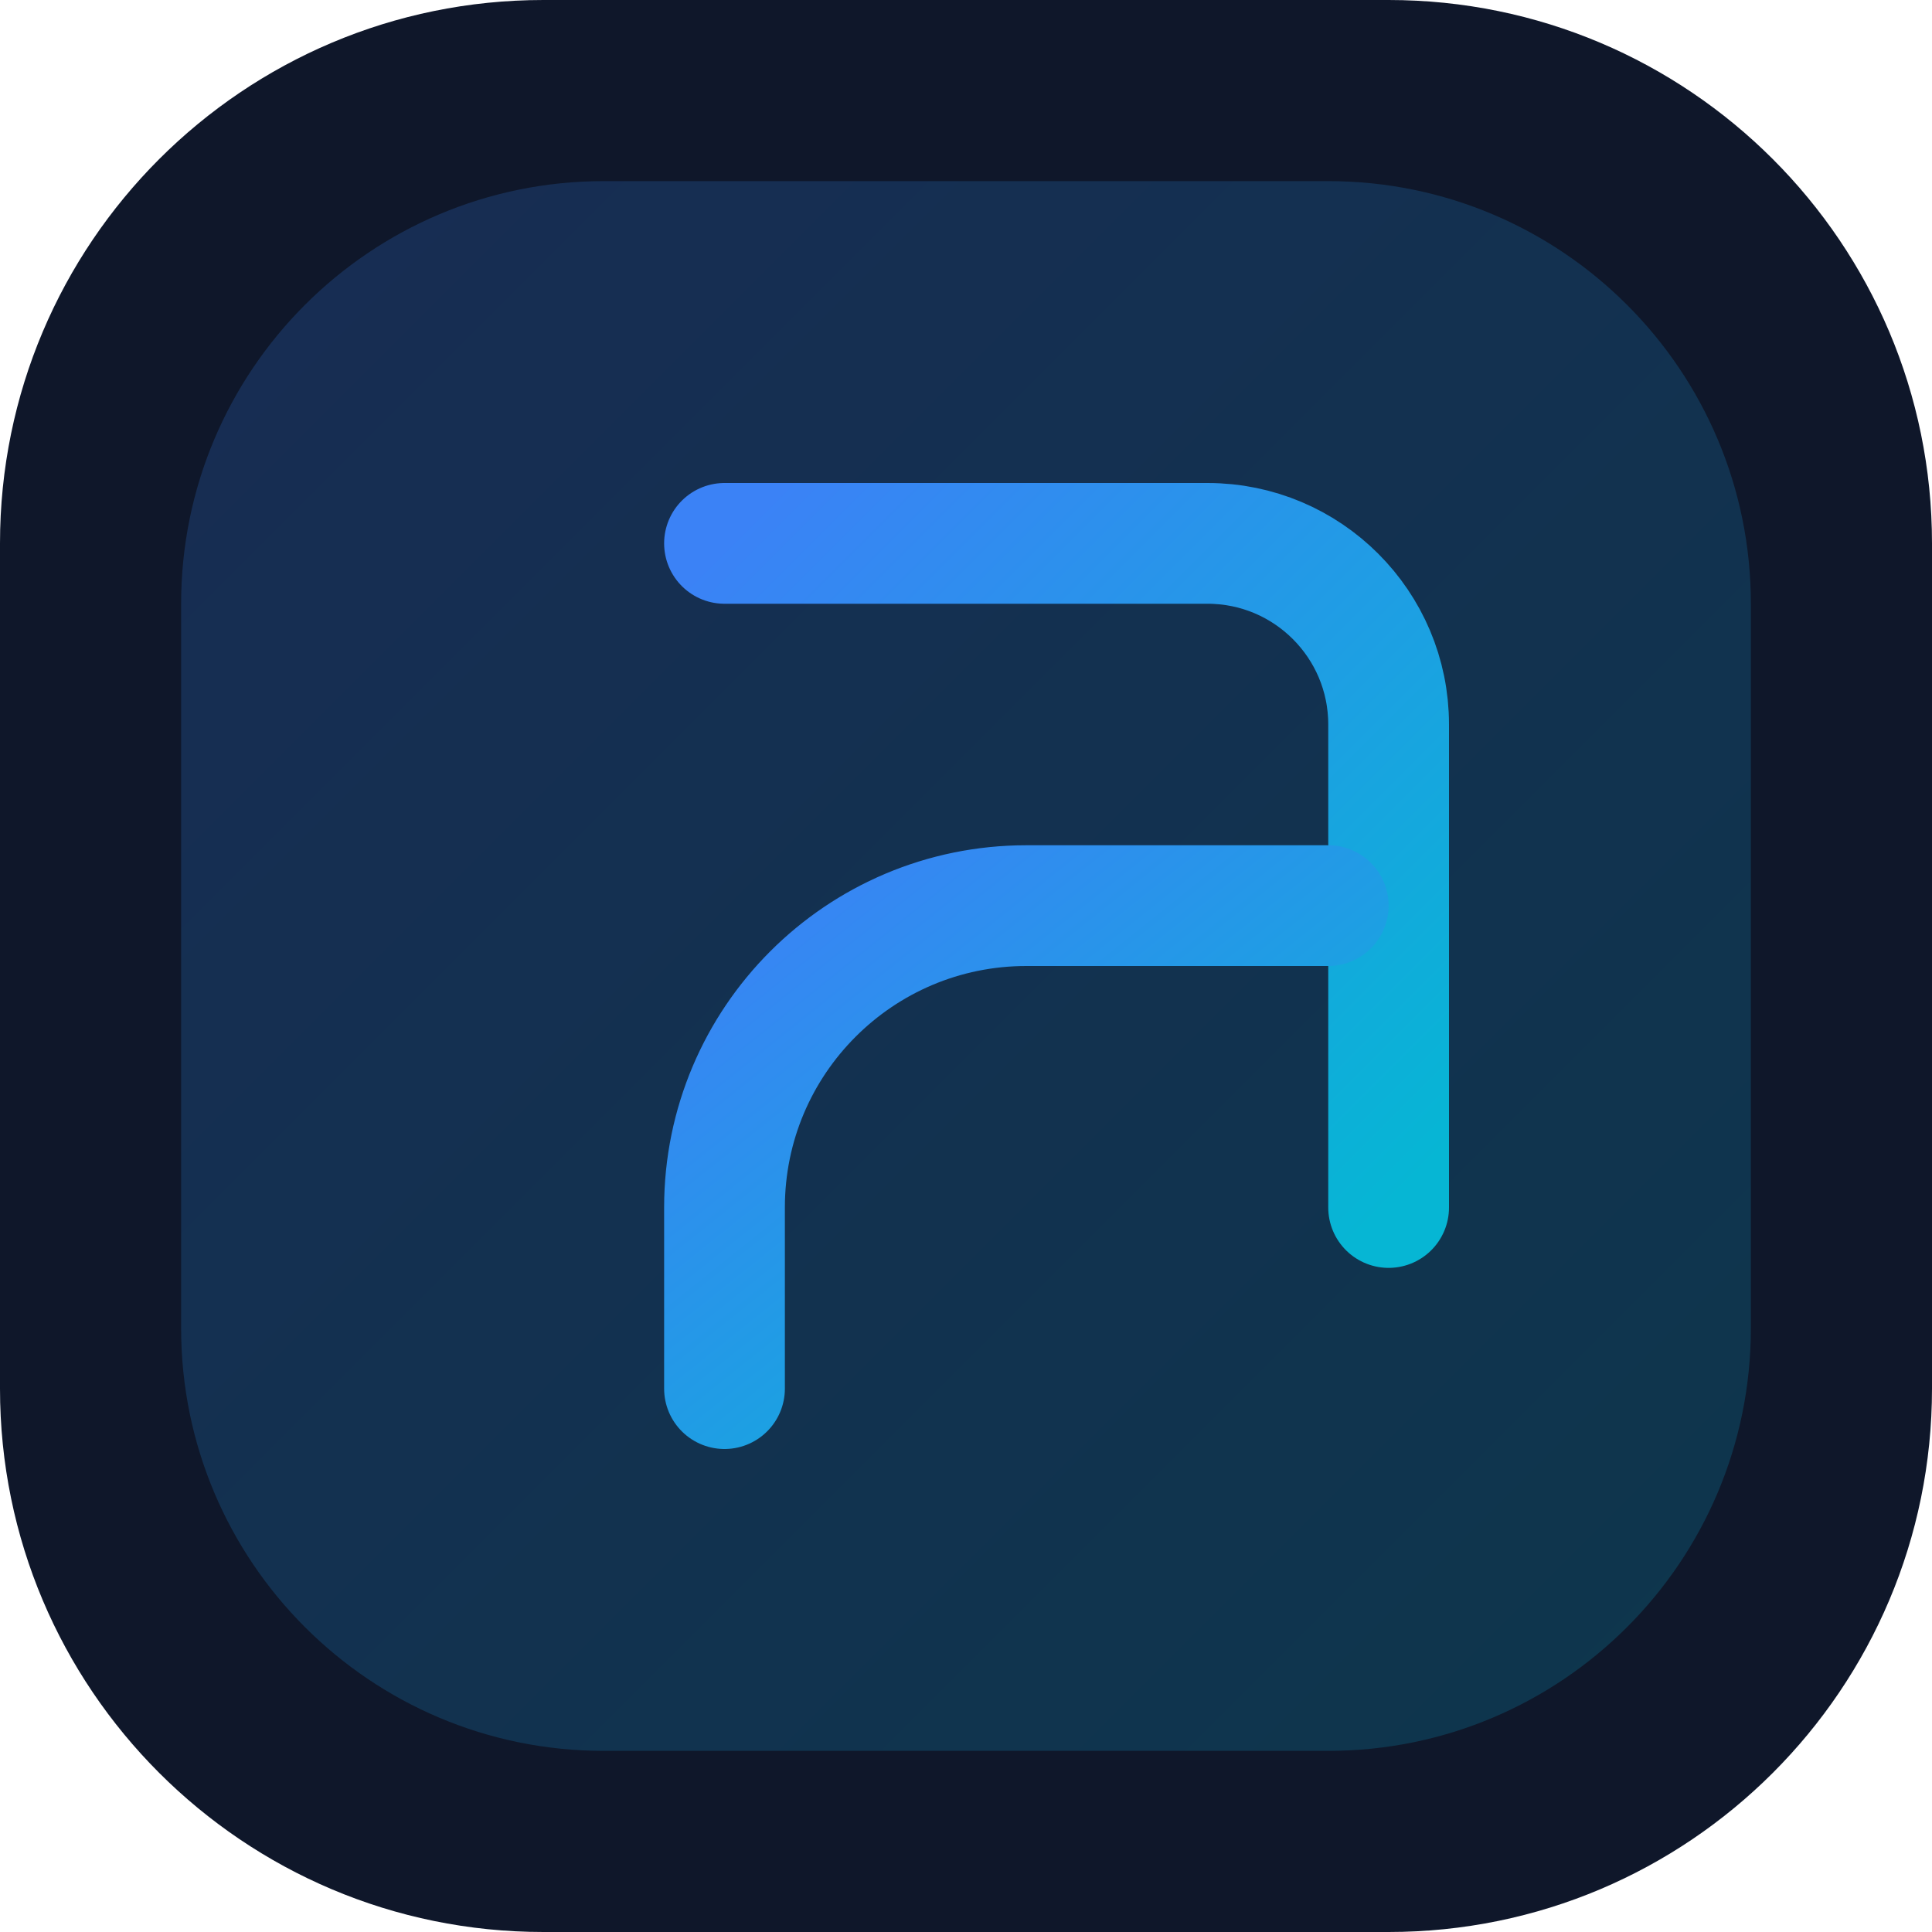
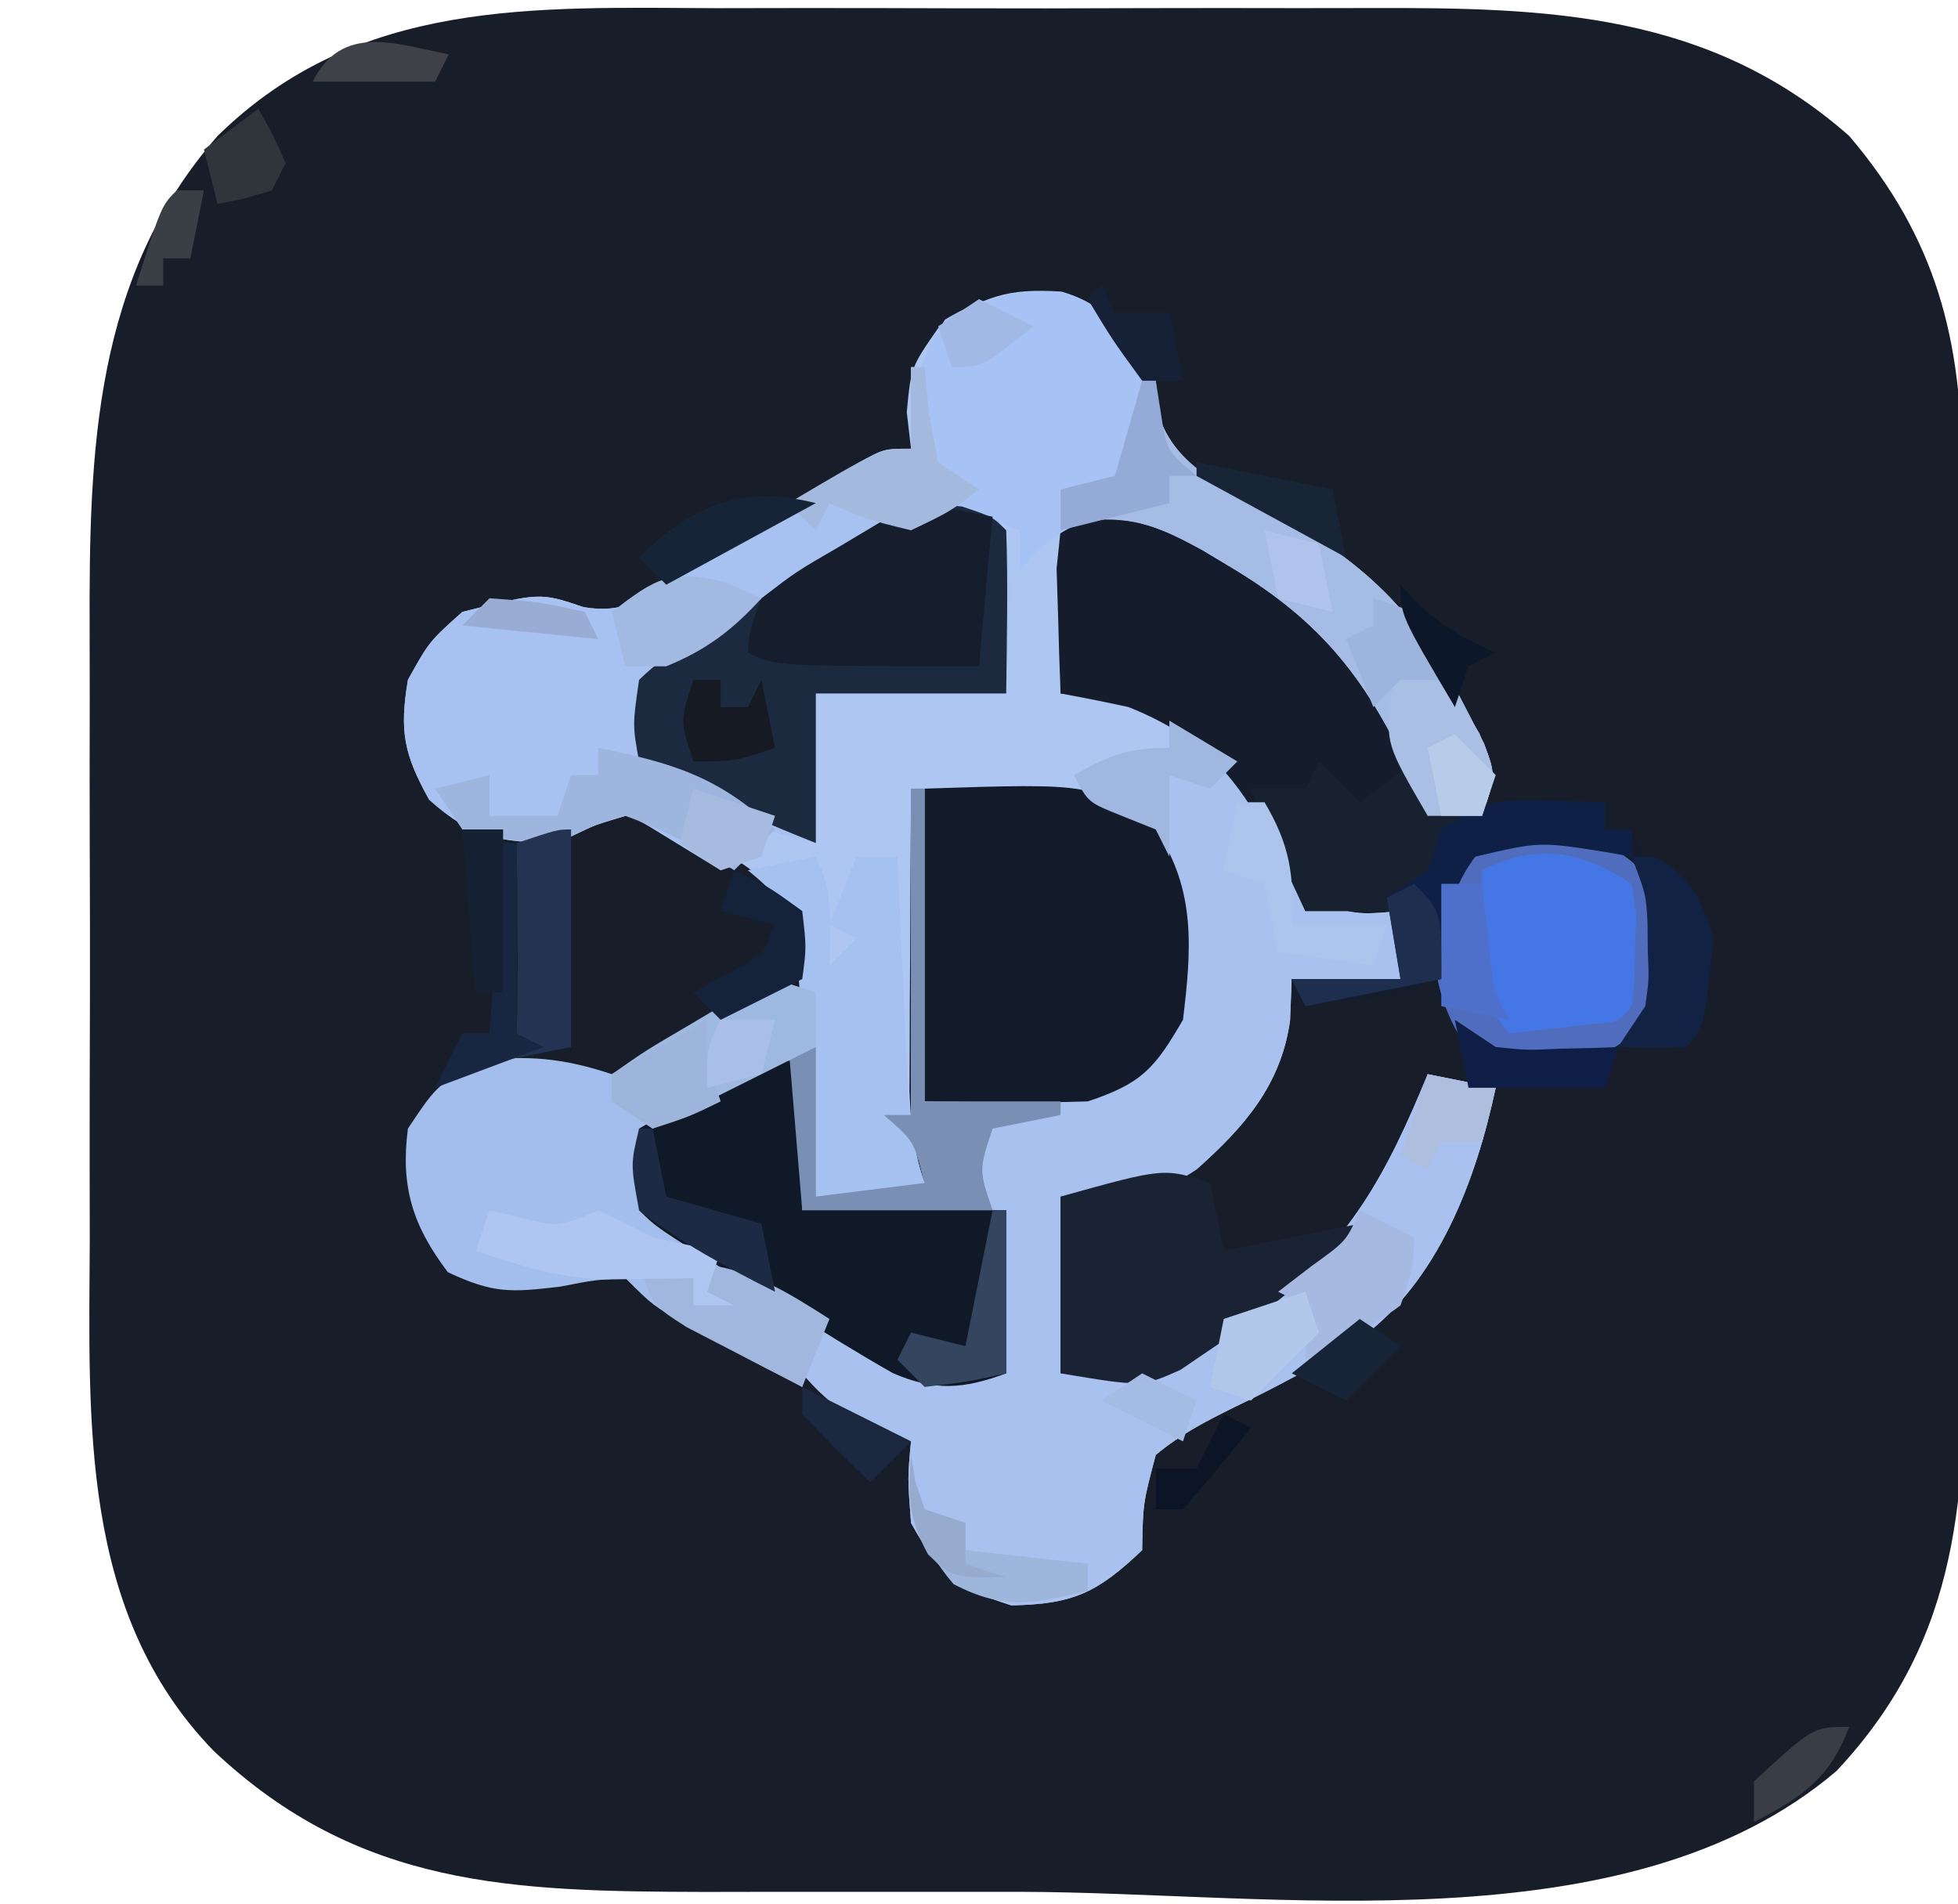
- <svg xmlns="http://www.w3.org/2000/svg" viewBox="0 0 64 64" fill="none">
-   <defs>
-     <linearGradient id="g" x1="0" x2="1" y1="0" y2="1">
-       <stop offset="0%" stop-color="#3B82F6" />
-       <stop offset="100%" stop-color="#06B6D4" />
-     </linearGradient>
-   </defs>
-   <rect width="64" height="64" rx="18" fill="#0F172A" />
-   <rect x="6" y="6" width="52" height="52" rx="14" fill="url(#g)" fill-opacity="0.2" />
-   <path d="M24 18h16a6 6 0 016 6v16" stroke="url(#g)" stroke-width="4" stroke-linecap="round" stroke-linejoin="round" />
-   <path d="M24 46v-6a10 10 0 0110-10h10" stroke="url(#g)" stroke-width="4" stroke-linecap="round" stroke-linejoin="round" />
-   <path d="M24 18v28" stroke="url(#g)" stroke-width="4" stroke-linecap="round" />
-   <path d="M24 34h12" stroke="url(#g)" stroke-width="4" stroke-linecap="round" />
+ <svg xmlns="http://www.w3.org/2000/svg" version="1.1" width="144" height="140">
+   <path d="M0 0 C1.823 -0.002 3.645 -0.005 5.468 -0.009 C9.274 -0.013 13.079 -0.007 16.885 0.007 C21.74 0.024 26.595 0.015 31.45 -0.003 C35.209 -0.014 38.969 -0.011 42.728 -0.003 C44.517 -0.001 46.307 -0.003 48.096 -0.01 C61.141 -0.05 72.921 0.322 83.219 9.398 C89.654 16.963 91.521 24.417 91.509 34.113 C91.516 34.956 91.523 35.799 91.53 36.668 C91.549 39.439 91.553 42.209 91.555 44.98 C91.561 46.919 91.568 48.859 91.575 50.798 C91.587 54.857 91.591 58.916 91.589 62.975 C91.589 68.156 91.616 73.337 91.651 78.518 C91.673 82.522 91.677 86.526 91.676 90.53 C91.678 92.439 91.687 94.349 91.703 96.258 C91.798 109.12 91.559 119.746 82.285 129.641 C66.905 142.724 40.883 138.559 22.258 138.529 C19.594 138.525 16.931 138.524 14.267 138.529 C10.367 138.535 6.467 138.534 2.566 138.531 C1.389 138.533 0.212 138.535 -1.001 138.537 C-15.073 138.498 -26.386 138.23 -37.062 128.168 C-46.948 117.99 -46.236 103.852 -46.18 90.586 C-46.182 88.883 -46.185 87.18 -46.188 85.477 C-46.193 81.927 -46.186 78.377 -46.172 74.827 C-46.155 70.309 -46.165 65.791 -46.183 61.272 C-46.194 57.761 -46.19 54.251 -46.183 50.74 C-46.181 49.075 -46.183 47.41 -46.19 45.746 C-46.234 32.599 -45.891 19.809 -36.781 9.398 C-26.444 -0.738 -13.513 -0.053 0 0 Z " fill="#181E29" transform="translate(52.78125,0.6015625)" />
+   <path d="M0 0 C3.611 1.036 5.026 3.491 6.934 6.555 C6.99 7.355 7.047 8.156 7.105 8.98 C8.396 12.993 11.718 14.187 15.246 16.055 C22.208 19.804 26.108 23.492 29.746 30.68 C30.186 31.528 30.625 32.376 31.078 33.25 C31.934 35.555 31.934 35.555 30.934 38.555 C29.614 38.555 28.294 38.555 26.934 38.555 C26.602 37.721 26.271 36.887 25.93 36.027 C22.573 28.682 19.278 24.322 12.246 20.18 C11.592 19.793 10.939 19.406 10.265 19.008 C6.443 16.924 5.308 16.461 0.934 17.555 C0.604 21.515 0.274 25.475 -0.066 29.555 C0.965 29.637 1.996 29.72 3.059 29.805 C7.514 30.667 9.544 31.533 12.934 34.555 C13.795 36.26 14.604 37.993 15.371 39.742 C16.48 42.38 16.48 42.38 17.934 44.555 C21.594 45.856 21.594 45.856 24.934 45.555 C24.934 47.205 24.934 48.855 24.934 50.555 C22.294 50.555 19.654 50.555 16.934 50.555 C16.892 51.565 16.851 52.576 16.809 53.617 C16.144 58.354 13.439 61.444 9.934 64.555 C6.231 66.989 4.908 66.555 -0.066 66.555 C-0.066 70.845 -0.066 75.135 -0.066 79.555 C5.729 79.555 8.25 78.833 12.871 75.867 C13.484 75.478 14.096 75.089 14.727 74.688 C21.13 70.272 24.015 64.654 26.934 57.555 C28.584 57.885 30.234 58.215 31.934 58.555 C30.483 65.381 27.706 72.759 21.954 77.021 C18.943 78.858 15.9 80.53 12.713 82.043 C10.599 83.093 8.747 84.042 6.934 85.555 C5.992 89.114 5.992 89.114 5.934 92.555 C2.643 95.688 0.863 96.539 -3.691 96.617 C-7.755 95.338 -9.008 94.26 -11.066 90.555 C-11.316 87.242 -11.316 87.242 -11.066 84.555 C-11.83 84.287 -12.593 84.018 -13.379 83.742 C-15.94 82.61 -17.263 81.642 -19.066 79.555 C-18.571 78.07 -18.571 78.07 -18.066 76.555 C-14.692 77.102 -12.984 77.61 -10.066 79.555 C-6.941 79.722 -6.941 79.722 -4.066 79.555 C-4.18 77.596 -4.308 75.637 -4.441 73.68 C-4.546 72.044 -4.546 72.044 -4.652 70.375 C-4.799 67.424 -4.799 67.424 -7.066 65.555 C-6.406 64.235 -5.746 62.915 -5.066 61.555 C-6.716 61.555 -8.366 61.555 -10.066 61.555 C-10.066 61.225 -10.066 60.895 -10.066 60.555 C-9.414 60.517 -8.762 60.48 -8.09 60.441 C-2.795 60.043 1.374 59.519 5.934 56.555 C8.18 53.185 8.179 51.994 8.121 48.055 C8.111 46.616 8.111 46.616 8.102 45.148 C8.037 42.44 8.037 42.44 6.934 39.555 C3.092 37.49 -0.572 37.191 -4.879 36.93 C-6.04 36.855 -7.202 36.78 -8.398 36.703 C-9.279 36.654 -10.159 36.605 -11.066 36.555 C-11.095 40.638 -11.113 44.721 -11.129 48.805 C-11.141 50.543 -11.141 50.543 -11.154 52.316 C-11.158 53.431 -11.161 54.546 -11.164 55.695 C-11.169 56.722 -11.175 57.748 -11.18 58.806 C-11.079 61.255 -10.905 63.256 -10.066 65.555 C-9.076 66.05 -9.076 66.05 -8.066 66.555 C-11.366 66.555 -14.666 66.555 -18.066 66.555 C-18.074 64.403 -18.074 64.403 -18.082 62.207 C-18.006 52.588 -18.006 52.588 -21.258 43.841 C-24.399 40.979 -27.938 39.366 -32.066 38.555 C-34.72 39.362 -34.72 39.362 -37.066 40.555 C-41.3 40.48 -43.324 40.221 -46.504 37.367 C-48.369 34.011 -48.697 32.337 -48.066 28.555 C-46.504 25.742 -46.504 25.742 -44.066 23.555 C-38.343 22.124 -38.343 22.124 -35.141 23.205 C-32.159 23.708 -30.895 22.622 -28.371 21.027 C-27.05 20.21 -27.05 20.21 -25.703 19.377 C-24.792 18.796 -23.88 18.216 -22.941 17.617 C-21.129 16.479 -19.314 15.345 -17.496 14.215 C-16.694 13.706 -15.892 13.197 -15.066 12.672 C-13.066 11.555 -13.066 11.555 -11.066 11.555 C-11.221 10.224 -11.221 10.224 -11.379 8.867 C-11.066 5.555 -11.066 5.555 -9.066 2.68 C-5.74 0.324 -3.993 -0.257 0 0 Z " fill="#AEC7F2" transform="translate(78.06641,21.44531)" />
+   <path d="M0 0 C13.525 -0.41 13.525 -0.41 18 3 C20.986 7.478 20.585 11.753 20 17 C18.625 20 18.625 20 16 22 C13.396 22.865 10.829 23.559 8.145 24.129 C5.829 24.787 5.829 24.787 5.074 26.965 C5.037 27.972 5.037 27.972 5 29 C5.66 29.66 6.32 30.32 7 31 C7.195 33.82 7.195 33.82 7.125 37.125 C7.107 38.221 7.089 39.316 7.07 40.445 C7.047 41.288 7.024 42.131 7 43 C2.789 44.263 0.454 44.004 -3.375 42.062 C-4.592 41.39 -5.803 40.708 -7 40 C-7.33 41.32 -7.66 42.64 -8 44 C-9.794 43.046 -11.585 42.087 -13.375 41.125 C-14.373 40.591 -15.37 40.058 -16.398 39.508 C-19 38 -19 38 -21 36 C-23.284 36.132 -23.284 36.132 -25.812 36.625 C-29.419 37.047 -30.691 37.145 -34.062 35.562 C-36.645 32.146 -37.559 29.281 -37 25 C-35 22 -35 22 -32 20 C-28.177 19.605 -25.638 19.787 -22 21 C-19.075 19.524 -19.075 19.524 -16 17.5 C-12.812 15.469 -12.812 15.469 -10 14 C-9.01 14.33 -8.02 14.66 -7 15 C-7 19.95 -7 24.9 -7 30 C-3.04 29.505 -3.04 29.505 1 29 C0.224 25.925 0.224 25.925 -2 24 C-1.34 24 -0.68 24 0 24 C0 16.08 0 8.16 0 0 Z " fill="#A3BEEC" transform="translate(67,58)" />
+   <path d="M0 0 C4.391 1.756 5.588 3.969 7.375 8.125 C8.511 10.792 8.511 10.792 10 13 C13.66 14.301 13.66 14.301 17 14 C17 15.65 17 17.3 17 19 C14.36 19 11.72 19 9 19 C8.959 20.011 8.918 21.021 8.875 22.062 C8.211 26.799 5.505 29.889 2 33 C-1.703 35.434 -3.026 35 -8 35 C-8 39.29 -8 43.58 -8 48 C-2.204 48 0.317 47.279 4.938 44.312 C5.55 43.923 6.162 43.534 6.793 43.133 C13.196 38.717 16.081 33.099 19 26 C20.65 26.33 22.3 26.66 24 27 C22.549 33.827 19.773 41.205 14.021 45.467 C11.009 47.304 7.966 48.976 4.779 50.489 C2.665 51.539 0.814 52.487 -1 54 C-1.942 57.559 -1.942 57.559 -2 61 C-5.29 64.134 -7.07 64.984 -11.625 65.062 C-15.688 63.783 -16.942 62.705 -19 59 C-19.25 55.688 -19.25 55.688 -19 53 C-19.763 52.732 -20.526 52.464 -21.312 52.188 C-23.874 51.056 -25.197 50.088 -27 48 C-26.67 47.01 -26.34 46.02 -26 45 C-22.625 45.547 -20.918 46.055 -18 48 C-14.875 48.167 -14.875 48.167 -12 48 C-12.114 46.041 -12.241 44.083 -12.375 42.125 C-12.445 41.034 -12.514 39.944 -12.586 38.82 C-12.733 35.87 -12.733 35.87 -15 34 C-14.34 32.68 -13.68 31.36 -13 30 C-14.65 30 -16.3 30 -18 30 C-18 29.67 -18 29.34 -18 29 C-17.022 28.944 -17.022 28.944 -16.023 28.887 C-10.728 28.488 -6.56 27.964 -2 25 C0.247 21.63 0.246 20.439 0.188 16.5 C0.181 15.541 0.175 14.582 0.168 13.594 C0.103 10.885 0.103 10.885 -1 8 C-2.652 7.298 -4.319 6.63 -6 6 C-6.33 5.34 -6.66 4.68 -7 4 C-4.353 2.539 -3.106 2 0 2 C0 1.34 0 0.68 0 0 Z " fill="#A8C1EE" transform="translate(86,53)" />
+   <path d="M0 0 C0.33 0 0.66 0 1 0 C1.155 1.671 1.155 1.671 1.312 3.375 C1.653 5.169 1.653 5.169 2 7 C2.99 7.66 3.98 8.32 5 9 C4.67 9.33 4.34 9.66 4 10 C4.99 10.66 5.98 11.32 7 12 C7.418 16.026 7.129 19.944 7 24 C2.38 24 -2.24 24 -7 24 C-7 27.63 -7 31.26 -7 35 C-8.32 34.67 -9.64 34.34 -11 34 C-11 34.66 -11 35.32 -11 36 C-12.485 36.495 -12.485 36.495 -14 37 C-15.748 35.931 -17.497 34.863 -19.242 33.789 C-21.094 32.721 -21.094 32.721 -23.5 33.812 C-24.738 34.4 -24.738 34.4 -26 35 C-30.233 34.926 -32.258 34.666 -35.438 31.812 C-37.302 28.456 -37.63 26.782 -37 23 C-35.438 20.188 -35.438 20.188 -33 18 C-27.276 16.569 -27.276 16.569 -24.075 17.65 C-21.093 18.153 -19.829 17.067 -17.305 15.473 C-16.424 14.928 -15.544 14.383 -14.637 13.822 C-13.725 13.242 -12.814 12.661 -11.875 12.062 C-10.062 10.925 -8.247 9.79 -6.43 8.66 C-5.628 8.151 -4.826 7.642 -4 7.117 C-2 6 -2 6 0 6 C0 4.02 0 2.04 0 0 Z " fill="#A7C1F0" transform="translate(67,27)" />
+   <path d="M0 0 C7.29 2.143 15.959 6.564 20.125 13.062 C21.797 16.252 23.044 19.524 24 23 C24.843 22.754 24.843 22.754 25.703 22.504 C28.131 21.971 30.269 21.901 32.75 21.938 C33.549 21.947 34.348 21.956 35.172 21.965 C35.775 21.976 36.378 21.988 37 22 C37 22.66 37 23.32 37 24 C37.66 24 38.32 24 39 24 C41.272 28.544 41.554 32.014 41 37 C38.328 40.239 36.621 40.889 32.5 41.625 C28.802 40.965 28.326 40.706 26.062 38 C25.382 37.01 24.701 36.02 24 35 C23.67 35.33 23.34 35.66 23 36 C21.485 36.232 19.962 36.412 18.438 36.562 C17.611 36.646 16.785 36.73 15.934 36.816 C15.296 36.877 14.657 36.938 14 37 C14 36.34 14 35.68 14 35 C16.64 35 19.28 35 22 35 C22 33.35 22 31.7 22 30 C19.69 30 17.38 30 15 30 C14.648 29.252 14.296 28.505 13.934 27.734 C10.759 21.401 8.661 17.664 2 15 C0.339 14.641 -1.328 14.303 -3 14 C-3.081 12.042 -3.139 10.084 -3.188 8.125 C-3.222 7.034 -3.257 5.944 -3.293 4.82 C-3.196 3.89 -3.1 2.959 -3 2 C-2.01 1.34 -1.02 0.68 0 0 Z " fill="#151D2C" transform="translate(81,37)" />
+   <path d="M0 0 C3.654 0.964 5.055 3.445 6.969 6.52 C7.025 7.32 7.082 8.121 7.141 8.945 C8.431 12.958 11.753 14.152 15.281 16.02 C22.243 19.769 26.143 23.457 29.781 30.645 C30.221 31.493 30.66 32.341 31.113 33.215 C31.969 35.52 31.969 35.52 30.969 38.52 C29.649 38.52 28.329 38.52 26.969 38.52 C26.637 37.686 26.306 36.851 25.965 35.992 C22.623 28.681 19.331 24.288 12.344 20.145 C11.698 19.758 11.053 19.371 10.388 18.973 C7.49 17.384 5.451 16.49 2.121 16.695 C-0.234 17.597 -1.436 18.588 -3.031 20.52 C-3.031 19.53 -3.031 18.54 -3.031 17.52 C-3.815 17.251 -4.599 16.983 -5.406 16.707 C-8.031 15.52 -8.031 15.52 -10.031 12.52 C-10.689 5.615 -10.689 5.615 -8.531 2.02 C-5.67 0.303 -3.341 -0.168 0 0 Z " fill="#A7C2F4" transform="translate(78.03125,21.48047)" />
+   <path d="M0 0 C12.46 -0.411 12.46 -0.411 17 3 C19.968 7.452 19.634 11.778 19 17 C16.902 20.617 15.951 21.683 12 23 C7.996 23.134 4.007 23.043 0 23 C0 15.41 0 7.82 0 0 Z " fill="#131B2A" transform="translate(68,58)" />
+   <path d="M0 0 C2.25 0.75 2.25 0.75 3.25 1.75 C3.394 5.752 3.292 9.744 3.25 13.75 C-1.37 13.75 -5.99 13.75 -10.75 13.75 C-10.75 17.38 -10.75 21.01 -10.75 24.75 C-13.984 23.456 -16.983 22.191 -20.062 20.625 C-21.109 20.095 -21.109 20.095 -22.176 19.555 C-22.695 19.289 -23.215 19.024 -23.75 18.75 C-24.23 16.074 -24.23 16.074 -23.75 12.75 C-21.482 10.538 -18.817 9.099 -16.062 7.562 C-15.341 7.138 -14.62 6.713 -13.877 6.275 C-12.475 5.452 -11.067 4.64 -9.652 3.839 C-8.041 2.917 -6.467 1.932 -4.902 0.934 C-2.75 -0.25 -2.75 -0.25 0 0 Z " fill="#1C2A40" transform="translate(70.75,37.25)" />
+   <path d="M0 0 C0 3.63 0 7.26 0 11 C4.95 11 9.9 11 15 11 C15 14.96 15 18.92 15 23 C11.848 24.161 9.747 24.326 6.646 22.974 C3.94 21.431 1.31 19.806 -1.312 18.125 C-2.231 17.557 -3.149 16.988 -4.096 16.402 C-10.72 12.28 -10.72 12.28 -12 11 C-12.041 9 -12.043 7 -12 5 C-10.567 4.159 -9.128 3.327 -7.688 2.5 C-6.887 2.036 -6.086 1.572 -5.262 1.094 C-3 0 -3 0 0 0 Z " fill="#101928" transform="translate(59,78)" />
+   <path d="M0 0 C2.438 1.562 2.438 1.562 4 4 C4.611 6.808 4.655 9.198 4 12 C1.287 15.288 -0.348 15.909 -4.562 16.5 C-8 16 -8 16 -10.438 14.562 C-12.754 10.764 -12.904 7.329 -12 3 C-8.423 -1.552 -5.38 -1.565 0 0 Z " fill="#4576E5" transform="translate(118,62)" />
+   <path d="M0 0 C0.33 0 0.66 0 1 0 C1.014 0.732 1.028 1.464 1.043 2.219 C2.465 6.351 5.644 7.557 9.312 9.5 C16.274 13.249 20.175 16.937 23.812 24.125 C24.252 24.973 24.692 25.821 25.145 26.695 C26 29 26 29 25 32 C23.68 32 22.36 32 21 32 C20.669 31.166 20.337 30.332 19.996 29.473 C16.655 22.162 13.362 17.769 6.375 13.625 C5.73 13.238 5.084 12.852 4.42 12.453 C1.429 10.814 -0.528 9.956 -3.961 10.273 C-4.634 10.513 -5.307 10.753 -6 11 C-6 10.01 -6 9.02 -6 8 C-4.68 7.67 -3.36 7.34 -2 7 C-1.34 4.69 -0.68 2.38 0 0 Z " fill="#A5BCE4" transform="translate(84,28)" />
+   <path d="M0 0 C0.33 1.65 0.66 3.3 1 5 C4.3 4.34 7.6 3.68 11 3 C7.882 6.548 4.473 9.216 0.562 11.875 C-0.344 12.491 -1.25 13.107 -2.184 13.742 C-5 15 -5 15 -11 14 C-11 9.71 -11 5.42 -11 1 C-3.375 -1.125 -3.375 -1.125 0 0 Z " fill="#192333" transform="translate(89,87)" />
+   <path d="M0 0 C0.99 0.99 1.98 1.98 3 3 C4.32 2.01 5.64 1.02 7 0 C7.33 1.32 7.66 2.64 8 4 C8.843 3.754 8.843 3.754 9.703 3.504 C12.131 2.971 14.269 2.901 16.75 2.938 C17.549 2.947 18.348 2.956 19.172 2.965 C19.775 2.976 20.378 2.988 21 3 C21 3.66 21 4.32 21 5 C21.66 5 22.32 5 23 5 C23 5.66 23 6.32 23 7 C22.397 6.893 21.793 6.786 21.172 6.676 C16.25 5.888 16.25 5.888 11.5 7 C9.36 9.853 9.264 12.503 9 16 C5.7 16.66 2.4 17.32 -1 18 C-1.33 17.34 -1.66 16.68 -2 16 C0.64 16 3.28 16 6 16 C6 14.35 6 12.7 6 11 C3.69 11 1.38 11 -1 11 C-2.32 8.03 -3.64 5.06 -5 2 C-3.68 2 -2.36 2 -1 2 C-0.67 1.34 -0.34 0.68 0 0 Z " fill="#17212F" transform="translate(97,56)" />
+   <path d="M0 0 C1.354 2.709 1.065 5.009 1 8 C1.66 7.34 2.32 6.68 3 6 C2.34 5.67 1.68 5.34 1 5 C1.66 3.35 2.32 1.7 3 0 C3.99 0 4.98 0 6 0 C6.025 0.585 6.05 1.17 6.076 1.772 C6.192 4.432 6.315 7.091 6.438 9.75 C6.477 10.67 6.516 11.591 6.557 12.539 C6.619 13.873 6.619 13.873 6.684 15.234 C6.72 16.051 6.757 16.868 6.795 17.71 C6.994 19.932 7.276 21.888 8 24 C8.66 24.33 9.32 24.66 10 25 C6.7 25 3.4 25 0 25 C-0.11 23.519 -0.219 22.038 -0.332 20.512 C-0.491 18.57 -0.652 16.629 -0.812 14.688 C-0.883 13.711 -0.953 12.735 -1.025 11.729 C-1.106 10.791 -1.187 9.853 -1.27 8.887 C-1.338 8.023 -1.406 7.159 -1.476 6.268 C-2.081 3.648 -2.95 2.683 -5 1 C-3.35 0.67 -1.7 0.34 0 0 Z " fill="#A5C1F0" transform="translate(60,63)" />
+   <path d="M0 0 C-0.33 3.63 -0.66 7.26 -1 11 C-16 11 -16 11 -18 10 C-17.859 8.238 -17.859 8.238 -17 6 C-14.453 4.043 -14.453 4.043 -11.25 2.188 C-9.68 1.25 -9.68 1.25 -8.078 0.293 C-5 -1 -5 -1 0 0 Z " fill="#161E2D" transform="translate(73,38)" />
+   <path d="M0 0 C2.438 1.562 2.438 1.562 4 4 C4.611 6.808 4.655 9.198 4 12 C1.287 15.288 -0.348 15.909 -4.562 16.5 C-8 16 -8 16 -10.438 14.562 C-12.754 10.764 -12.904 7.329 -12 3 C-8.423 -1.552 -5.38 -1.565 0 0 Z M-9 2 C-9.054 3.437 -9.093 4.875 -9.125 6.312 C-9.148 7.113 -9.171 7.914 -9.195 8.738 C-9.158 11.284 -9.158 11.284 -7 14 C-5.701 13.856 -4.401 13.711 -3.062 13.562 C-2.332 13.481 -1.601 13.4 -0.848 13.316 C1.011 13.181 1.011 13.181 2 12 C2.238 9.933 2.238 9.933 2.25 7.562 C2.276 6.759 2.302 5.956 2.328 5.129 C2.22 4.426 2.112 3.724 2 3 C-1.667 0.555 -4.938 -0.031 -9 2 Z " fill="#4F6DBC" transform="translate(118,62)" />
+   <path d="M0 0 C5.449 1.108 8.84 2.1 13 6 C12.01 6.99 11.02 7.98 10 9 C9.481 8.688 8.961 8.376 8.426 8.055 C6.307 6.872 4.283 5.825 2 5 C-0.59 5.753 -0.59 5.753 -3 7 C-6.688 6.812 -6.688 6.812 -10 6 C-10.66 5.01 -11.32 4.02 -12 3 C-10.68 2.67 -9.36 2.34 -8 2 C-8 2.99 -8 3.98 -8 5 C-6.35 5 -4.7 5 -3 5 C-2.67 4.01 -2.34 3.02 -2 2 C-1.34 2 -0.68 2 0 2 C0 1.34 0 0.68 0 0 Z " fill="#9EB6DE" transform="translate(44,55)" />
+   <path d="M0 0 C0.33 0 0.66 0 1 0 C1 7.59 1 15.18 1 23 C4.3 23 7.6 23 11 23 C11 23.33 11 23.66 11 24 C9.35 24.33 7.7 24.66 6 25 C4.989 28.049 4.989 28.049 6 31 C1.38 31 -3.24 31 -8 31 C-8.33 27.04 -8.66 23.08 -9 19 C-8.34 19 -7.68 19 -7 19 C-7 22.63 -7 26.26 -7 30 C-3.04 29.505 -3.04 29.505 1 29 C0.224 25.925 0.224 25.925 -2 24 C-1.34 24 -0.68 24 0 24 C0 16.08 0 8.16 0 0 Z " fill="#7990B4" transform="translate(67,58)" />
+   <path d="M0 0 C0 1.32 0 2.64 0 4 C-3.96 5.98 -7.92 7.96 -12 10 C-12.99 9.34 -13.98 8.68 -15 8 C-15 7.34 -15 6.68 -15 6 C-12.48 4.238 -12.48 4.238 -9.188 2.312 C-8.109 1.669 -7.03 1.026 -5.918 0.363 C-3 -1 -3 -1 0 0 Z " fill="#9EB9DF" transform="translate(60,73)" />
+   <path d="M0 0 C1.212 0.027 1.212 0.027 2.449 0.055 C3.372 0.089 3.372 0.089 4.312 0.125 C4.312 0.785 4.312 1.445 4.312 2.125 C4.973 2.125 5.633 2.125 6.312 2.125 C6.312 2.785 6.312 3.445 6.312 4.125 C5.709 4.018 5.106 3.911 4.484 3.801 C-0.437 3.013 -0.437 3.013 -5.188 4.125 C-7.327 6.978 -7.424 9.628 -7.688 13.125 C-10.988 13.785 -14.287 14.445 -17.688 15.125 C-18.017 14.465 -18.348 13.805 -18.688 13.125 C-16.047 13.125 -13.408 13.125 -10.688 13.125 C-11.018 11.145 -11.348 9.165 -11.688 7.125 C-10.697 6.465 -9.707 5.805 -8.688 5.125 C-8.357 4.135 -8.027 3.145 -7.688 2.125 C-4.484 -0.011 -3.668 -0.106 0 0 Z " fill="#0E2045" transform="translate(113.6875,58.875)" />
+   <path d="M0 0 C0 5.28 0 10.56 0 16 C-1.65 16.33 -3.3 16.66 -5 17 C-4.67 16.34 -4.34 15.68 -4 15 C-3.929 12.626 -3.916 10.25 -3.938 7.875 C-3.947 6.594 -3.956 5.312 -3.965 3.992 C-3.976 3.005 -3.988 2.017 -4 1 C-1 0 -1 0 0 0 Z " fill="#253352" transform="translate(42,61)" />
+   <path d="M0 0 C0.959 0.278 0.959 0.278 1.938 0.562 C2.958 0.779 2.958 0.779 4 1 C4.33 0.67 4.66 0.34 5 0 C8.492 0.499 11.061 2.122 14 4 C13.34 5.65 12.68 7.3 12 9 C10.181 8.074 8.37 7.134 6.562 6.188 C5.553 5.665 4.544 5.143 3.504 4.605 C1 3 1 3 0 0 Z " fill="#A1B7DE" transform="translate(47,93)" />
+   <path d="M0 0 C3.171 1.094 4.008 2.013 5.812 4.938 C7 8 7 8 6 11 C4.68 11 3.36 11 2 11 C-1.077 5.708 -1.077 5.708 -0.688 2.125 C-0.461 1.424 -0.234 0.723 0 0 Z " fill="#A9BFE3" transform="translate(103,49)" />
+   <path d="M0 0 C1.145 0.278 1.145 0.278 2.312 0.562 C5.09 1.228 5.09 1.228 8 0 C9.351 0.63 10.683 1.303 12 2 C13.657 2.377 15.323 2.721 17 3 C16.67 3.99 16.34 4.98 16 6 C16.66 6.33 17.32 6.66 18 7 C17.01 7 16.02 7 15 7 C15 6.34 15 5.68 15 5 C14.095 5.017 14.095 5.017 13.172 5.035 C11.973 5.049 11.973 5.049 10.75 5.062 C9.567 5.08 9.567 5.08 8.359 5.098 C4.988 4.958 2.192 4.064 -1 3 C-0.67 2.01 -0.34 1.02 0 0 Z " fill="#AEC6F1" transform="translate(36,89)" />
+   <path d="M0 0 C1.32 0.66 2.64 1.32 4 2 C3.938 4.25 3.938 4.25 3 7 C0.769 8.678 -1.474 9.76 -4 11 C-4 9.68 -4 8.36 -4 7 C-4.66 6.67 -5.32 6.34 -6 6 C-5.196 5.381 -4.391 4.763 -3.562 4.125 C-0.961 2.258 -0.961 2.258 0 0 Z " fill="#A6BAE1" transform="translate(100,89)" />
+   <path d="M0 0 C0.33 0 0.66 0 1 0 C1.103 1.114 1.206 2.228 1.312 3.375 C1.653 5.169 1.653 5.169 2 7 C2.99 7.66 3.98 8.32 5 9 C2.875 10.625 2.875 10.625 0 12 C-3.312 11.188 -3.312 11.188 -6 10 C-6.33 10.66 -6.66 11.32 -7 12 C-7.66 11.34 -8.32 10.68 -9 10 C-2.25 6 -2.25 6 0 6 C0 4.02 0 2.04 0 0 Z " fill="#A4B9DE" transform="translate(67,27)" />
+   <path d="M0 0 C0.103 0.639 0.206 1.279 0.312 1.938 C0.539 2.618 0.766 3.299 1 4 C1.99 4.33 2.98 4.66 4 5 C4 5.66 4 6.32 4 7 C6.97 7.33 9.94 7.66 13 8 C13 8.66 13 9.32 13 10 C8.997 10.942 6.838 11.437 3.125 9.5 C0.453 6.357 0.234 4.059 0 0 Z " fill="#9EB6DC" transform="translate(67,107)" />
+   <path d="M0 0 C2 0 2 0 3.562 1.312 C5 3 5 3 6 6 C5.308 12.692 5.308 12.692 4 14 C2.334 14.041 0.666 14.043 -1 14 C-0.34 13.01 0.32 12.02 1 11 C1.278 9.046 1.278 9.046 1.188 7 C1.181 6.319 1.175 5.639 1.168 4.938 C1.057 2.782 1.057 2.782 0 0 Z " fill="#112244" transform="translate(120,63)" />
+   <path d="M0 0 C0.66 0 1.32 0 2 0 C3.858 3.135 4.201 5.375 4 9 C6.31 9 8.62 9 11 9 C10.67 9.99 10.34 10.98 10 12 C7.69 11.67 5.38 11.34 3 11 C2.67 9.35 2.34 7.7 2 6 C1.01 5.67 0.02 5.34 -1 5 C-0.67 3.35 -0.34 1.7 0 0 Z " fill="#ADC4EC" transform="translate(91,59)" />
+   <path d="M0 0 C1.65 0.99 3.3 1.98 5 3 C4.34 3.66 3.68 4.32 3 5 C2.01 4.67 1.02 4.34 0 4 C0 5.98 0 7.96 0 10 C-0.33 9.34 -0.66 8.68 -1 8 C-2.237 7.505 -2.237 7.505 -3.5 7 C-6 6 -6 6 -7 4 C-4.353 2.539 -3.106 2 0 2 C0 1.34 0 0.68 0 0 Z " fill="#A0B8E0" transform="translate(86,53)" />
+   <path d="M0 0 C0.887 0.392 1.774 0.784 2.688 1.188 C0.561 3.527 -1.375 4.994 -4.312 6.188 C-5.303 6.188 -6.293 6.188 -7.312 6.188 C-7.643 4.867 -7.973 3.547 -8.312 2.188 C-5.093 -0.275 -4.046 -0.992 0 0 Z " fill="#A2B9E2" transform="translate(53.3125,42.8125)" />
+   <path d="M0 0 C0.33 0.99 0.66 1.98 1 3 C-0.65 4.65 -2.3 6.3 -4 8 C-4.99 7.67 -5.98 7.34 -7 7 C-6.67 5.35 -6.34 3.7 -6 2 C-4.02 1.34 -2.04 0.68 0 0 Z " fill="#B1C8EA" transform="translate(96,95)" />
+   <path d="M0 0 C2.5 1.188 2.5 1.188 5 3 C5.312 5.688 5.312 5.688 5 8 C3.02 8.99 1.04 9.98 -1 11 C-1.66 10.34 -2.32 9.68 -3 9 C-1.793 8.319 -1.793 8.319 -0.562 7.625 C2.089 6.253 2.089 6.253 3 4 C1.68 3.67 0.36 3.34 -1 3 C-0.67 2.01 -0.34 1.02 0 0 Z " fill="#14223A" transform="translate(54,64)" />
+   <path d="M0 0 C0 0.99 0 1.98 0 3 C0.33 3.99 0.66 4.98 1 6 C-1.312 7.125 -1.312 7.125 -4 8 C-4.99 7.34 -5.98 6.68 -7 6 C-7 5.34 -7 4.68 -7 4 C-4.69 2.68 -2.38 1.36 0 0 Z " fill="#9DB5DA" transform="translate(52,75)" />
+   <path d="M0 0 C0.33 0 0.66 0 1 0 C1.124 0.784 1.248 1.567 1.375 2.375 C1.791 5.141 1.791 5.141 4 7 C3.34 7 2.68 7 2 7 C2 7.66 2 8.32 2 9 C-0.64 9.66 -3.28 10.32 -6 11 C-6 10.01 -6 9.02 -6 8 C-4.68 7.67 -3.36 7.34 -2 7 C-1.34 4.69 -0.68 2.38 0 0 Z " fill="#95ABD7" transform="translate(84,28)" />
+   <path d="M0 0 C0.33 0 0.66 0 1 0 C1 3.96 1 7.92 1 12 C-1.875 12.625 -1.875 12.625 -5 13 C-5.66 12.34 -6.32 11.68 -7 11 C-6.67 10.34 -6.34 9.68 -6 9 C-4.02 9.495 -4.02 9.495 -2 10 C-1.34 6.7 -0.68 3.4 0 0 Z " fill="#33455F" transform="translate(73,89)" />
+   <path d="M0 0 C1.65 0.33 3.3 0.66 5 1 C4.67 2.32 4.34 3.64 4 5 C3.01 5 2.02 5 1 5 C0.67 5.66 0.34 6.32 0 7 C-0.66 6.67 -1.32 6.34 -2 6 C-1.34 4.02 -0.68 2.04 0 0 Z " fill="#ADBEDF" transform="translate(105,79)" />
+   <path d="M0 0 C0.33 0 0.66 0 1 0 C1 4.62 1 9.24 1 14 C1.66 14.33 2.32 14.66 3 15 C0.36 15.99 -2.28 16.98 -5 18 C-4.34 16.68 -3.68 15.36 -3 14 C-2.34 14 -1.68 14 -1 14 C-0.67 9.38 -0.34 4.76 0 0 Z " fill="#182741" transform="translate(37,62)" />
+   <path d="M0 0 C0.99 0 1.98 0 3 0 C3.228 2.018 3.456 4.036 3.684 6.055 C3.913 8.074 3.913 8.074 5 10 C3.35 9.67 1.7 9.34 0 9 C0 6.03 0 3.06 0 0 Z " fill="#4F70CA" transform="translate(106,65)" />
+   <path d="M0 0 C0.33 0 0.66 0 1 0 C1.33 1.65 1.66 3.3 2 5 C4.31 5.66 6.62 6.32 9 7 C9.33 8.65 9.66 10.3 10 12 C6.482 10.228 3.113 8.425 0 6 C-0.625 2.625 -0.625 2.625 0 0 Z " fill="#1C2A43" transform="translate(47,83)" />
+   <path d="M0 0 C0.66 0 1.32 0 2 0 C2 0.66 2 1.32 2 2 C2.66 2 3.32 2 4 2 C4.33 1.34 4.66 0.68 5 0 C5.33 1.65 5.66 3.3 6 5 C3 6 3 6 0 6 C-1 3 -1 3 0 0 Z " fill="#161A23" transform="translate(51,50)" />
+   <path d="M0 0 C-3.63 1.98 -7.26 3.96 -11 6 C-11.66 5.34 -12.32 4.68 -13 4 C-9.106 0.106 -5.313 -1.328 0 0 Z " fill="#152437" transform="translate(60,37)" />
+   <path d="M0 0 C1.485 0.99 1.485 0.99 3 2 C5.286 2.241 5.286 2.241 7.688 2.125 C8.496 2.107 9.304 2.089 10.137 2.07 C10.752 2.047 11.366 2.024 12 2 C11.67 2.99 11.34 3.98 11 5 C7.7 5 4.4 5 1 5 C0.67 3.35 0.34 1.7 0 0 Z " fill="#0E1E46" transform="translate(107,75)" />
+   <path d="M0 0 C4.95 0.99 4.95 0.99 10 2 C10.33 3.65 10.66 5.3 11 7 C7.37 5.02 3.74 3.04 0 1 C0 0.67 0 0.34 0 0 Z " fill="#172537" transform="translate(88,34)" />
+   <path d="M0 0 C2 2 2 2 2 7 C-1.3 7.66 -4.6 8.32 -8 9 C-8.33 8.34 -8.66 7.68 -9 7 C-6.36 7 -3.72 7 -1 7 C-1.33 5.02 -1.66 3.04 -2 1 C-1.34 0.67 -0.68 0.34 0 0 Z " fill="#1E2E4E" transform="translate(104,65)" />
+   <path d="M0 0 C0.99 0 1.98 0 3 0 C3 3.96 3 7.92 3 12 C2.34 12 1.68 12 1 12 C0.67 8.04 0.34 4.08 0 0 Z " fill="#152133" transform="translate(34,61)" />
+   <path d="M0 0 C1.98 0.66 3.96 1.32 6 2 C5.67 2.99 5.34 3.98 5 5 C4.01 5.33 3.02 5.66 2 6 C1.01 5.34 0.02 4.68 -1 4 C-0.67 2.68 -0.34 1.36 0 0 Z " fill="#A7BBE1" transform="translate(51,58)" />
+   <path d="M0 0 C0.99 0.33 1.98 0.66 3 1 C4.188 3.562 4.188 3.562 5 6 C4.01 6 3.02 6 2 6 C1.34 6.66 0.68 7.32 0 8 C-0.66 6.35 -1.32 4.7 -2 3 C-1.34 2.67 -0.68 2.34 0 2 C0 1.34 0 0.68 0 0 Z " fill="#9DB4DC" transform="translate(101,44)" />
+   <path d="M0 0 C3.96 1.98 3.96 1.98 8 4 C7.01 4.99 6.02 5.98 5 7 C3.291 5.377 1.626 3.707 0 2 C0 1.34 0 0.68 0 0 Z " fill="#1B2840" transform="translate(59,102)" />
+   <path d="M0 0 C1.062 1.875 1.062 1.875 2 4 C1.67 4.66 1.34 5.32 1 6 C-1.062 6.625 -1.062 6.625 -3 7 C-3.33 5.68 -3.66 4.36 -4 3 C-2.68 2.01 -1.36 1.02 0 0 Z " fill="#2F353B" transform="translate(19,8)" />
+   <path d="M0 0 C0.33 0.66 0.66 1.32 1 2 C2.32 2 3.64 2 5 2 C5.33 3.65 5.66 5.3 6 7 C5.01 7 4.02 7 3 7 C0.812 4 0.812 4 -1 1 C-0.67 0.67 -0.34 0.34 0 0 Z " fill="#162137" transform="translate(81,21)" />
+   <path d="M0 0 C0.103 0.639 0.206 1.279 0.312 1.938 C0.539 2.618 0.766 3.299 1 4 C1.99 4.33 2.98 4.66 4 5 C4 5.99 4 6.98 4 8 C4.99 8.33 5.98 8.66 7 9 C3 9 3 9 1.25 7.312 C-0.19 4.649 -0.249 2.984 0 0 Z " fill="#97ABCE" transform="translate(67,107)" />
+   <path d="M0 0 C0.99 0.66 1.98 1.32 3 2 C1.68 3.32 0.36 4.64 -1 6 C-2.32 5.34 -3.64 4.68 -5 4 C-3.35 2.68 -1.7 1.36 0 0 Z " fill="#172438" transform="translate(100,97)" />
+   <path d="M0 0 C0.99 0.99 1.98 1.98 3 3 C2.67 3.99 2.34 4.98 2 6 C1.01 6 0.02 6 -1 6 C-1.33 4.35 -1.66 2.7 -2 1 C-1.34 0.67 -0.68 0.34 0 0 Z " fill="#B6CCE9" transform="translate(107,54)" />
+   <path d="M0 0 C0.412 0.454 0.825 0.907 1.25 1.375 C3.064 3.06 4.753 3.993 7 5 C6.01 5.495 6.01 5.495 5 6 C4.67 6.99 4.34 7.98 4 9 C0 2.25 0 2.25 0 0 Z " fill="#0C1829" transform="translate(103,43)" />
+   <path d="M0 0 C1.32 0.33 2.64 0.66 4 1 C4.33 2.65 4.66 4.3 5 6 C3.68 5.67 2.36 5.34 1 5 C0.67 3.35 0.34 1.7 0 0 Z " fill="#AFC3ED" transform="translate(93,39)" />
+   <path d="M0 0 C1.32 0.66 2.64 1.32 4 2 C0.25 5 0.25 5 -2 5 C-2.33 4.01 -2.66 3.02 -3 2 C-2.01 1.34 -1.02 0.68 0 0 Z " fill="#A1B9E4" transform="translate(72,22)" />
+   <path d="M0 0 C-0.33 0.66 -0.66 1.32 -1 2 C-3.97 2 -6.94 2 -10 2 C-7.857 -2.285 -3.957 -0.791 0 0 Z " fill="#3E4248" transform="translate(33,4)" />
+   <path d="M0 0 C-1.453 3.829 -3.429 5.121 -7 7 C-7 6.01 -7 5.02 -7 4 C-2.657 0 -2.657 0 0 0 Z " fill="#393D45" transform="translate(136,127)" />
+   <path d="M0 0 C1.32 0 2.64 0 4 0 C3.67 1.32 3.34 2.64 3 4 C1.68 4.33 0.36 4.66 -1 5 C-1 2 -1 2 0 0 Z " fill="#A9BFE8" transform="translate(53,75)" />
+   <path d="M0 0 C3.562 0.25 3.562 0.25 7 1 C7.33 1.66 7.66 2.32 8 3 C4.7 2.67 1.4 2.34 -2 2 C-1.34 1.34 -0.68 0.68 0 0 Z " fill="#99ADD4" transform="translate(36,44)" />
+   <path d="M0 0 C0.66 0 1.32 0 2 0 C1.67 1.65 1.34 3.3 1 5 C0.34 5 -0.32 5 -1 5 C-1 5.66 -1 6.32 -1 7 C-1.66 7 -2.32 7 -3 7 C-1.125 1.125 -1.125 1.125 0 0 Z " fill="#3A3E45" transform="translate(13,14)" />
+   <path d="M0 0 C0.66 0.33 1.32 0.66 2 1 C0.384 3.041 -1.286 5.041 -3 7 C-3.66 7 -4.32 7 -5 7 C-5 6.01 -5 5.02 -5 4 C-4.01 4 -3.02 4 -2 4 C-1.34 2.68 -0.68 1.36 0 0 Z " fill="#0B1525" transform="translate(90,104)" />
+   <path d="M0 0 C1.32 0.66 2.64 1.32 4 2 C3.67 2.99 3.34 3.98 3 5 C1.02 4.01 -0.96 3.02 -3 2 C-2.01 1.34 -1.02 0.68 0 0 Z " fill="#A4BBE3" transform="translate(84,101)" />
</svg>
